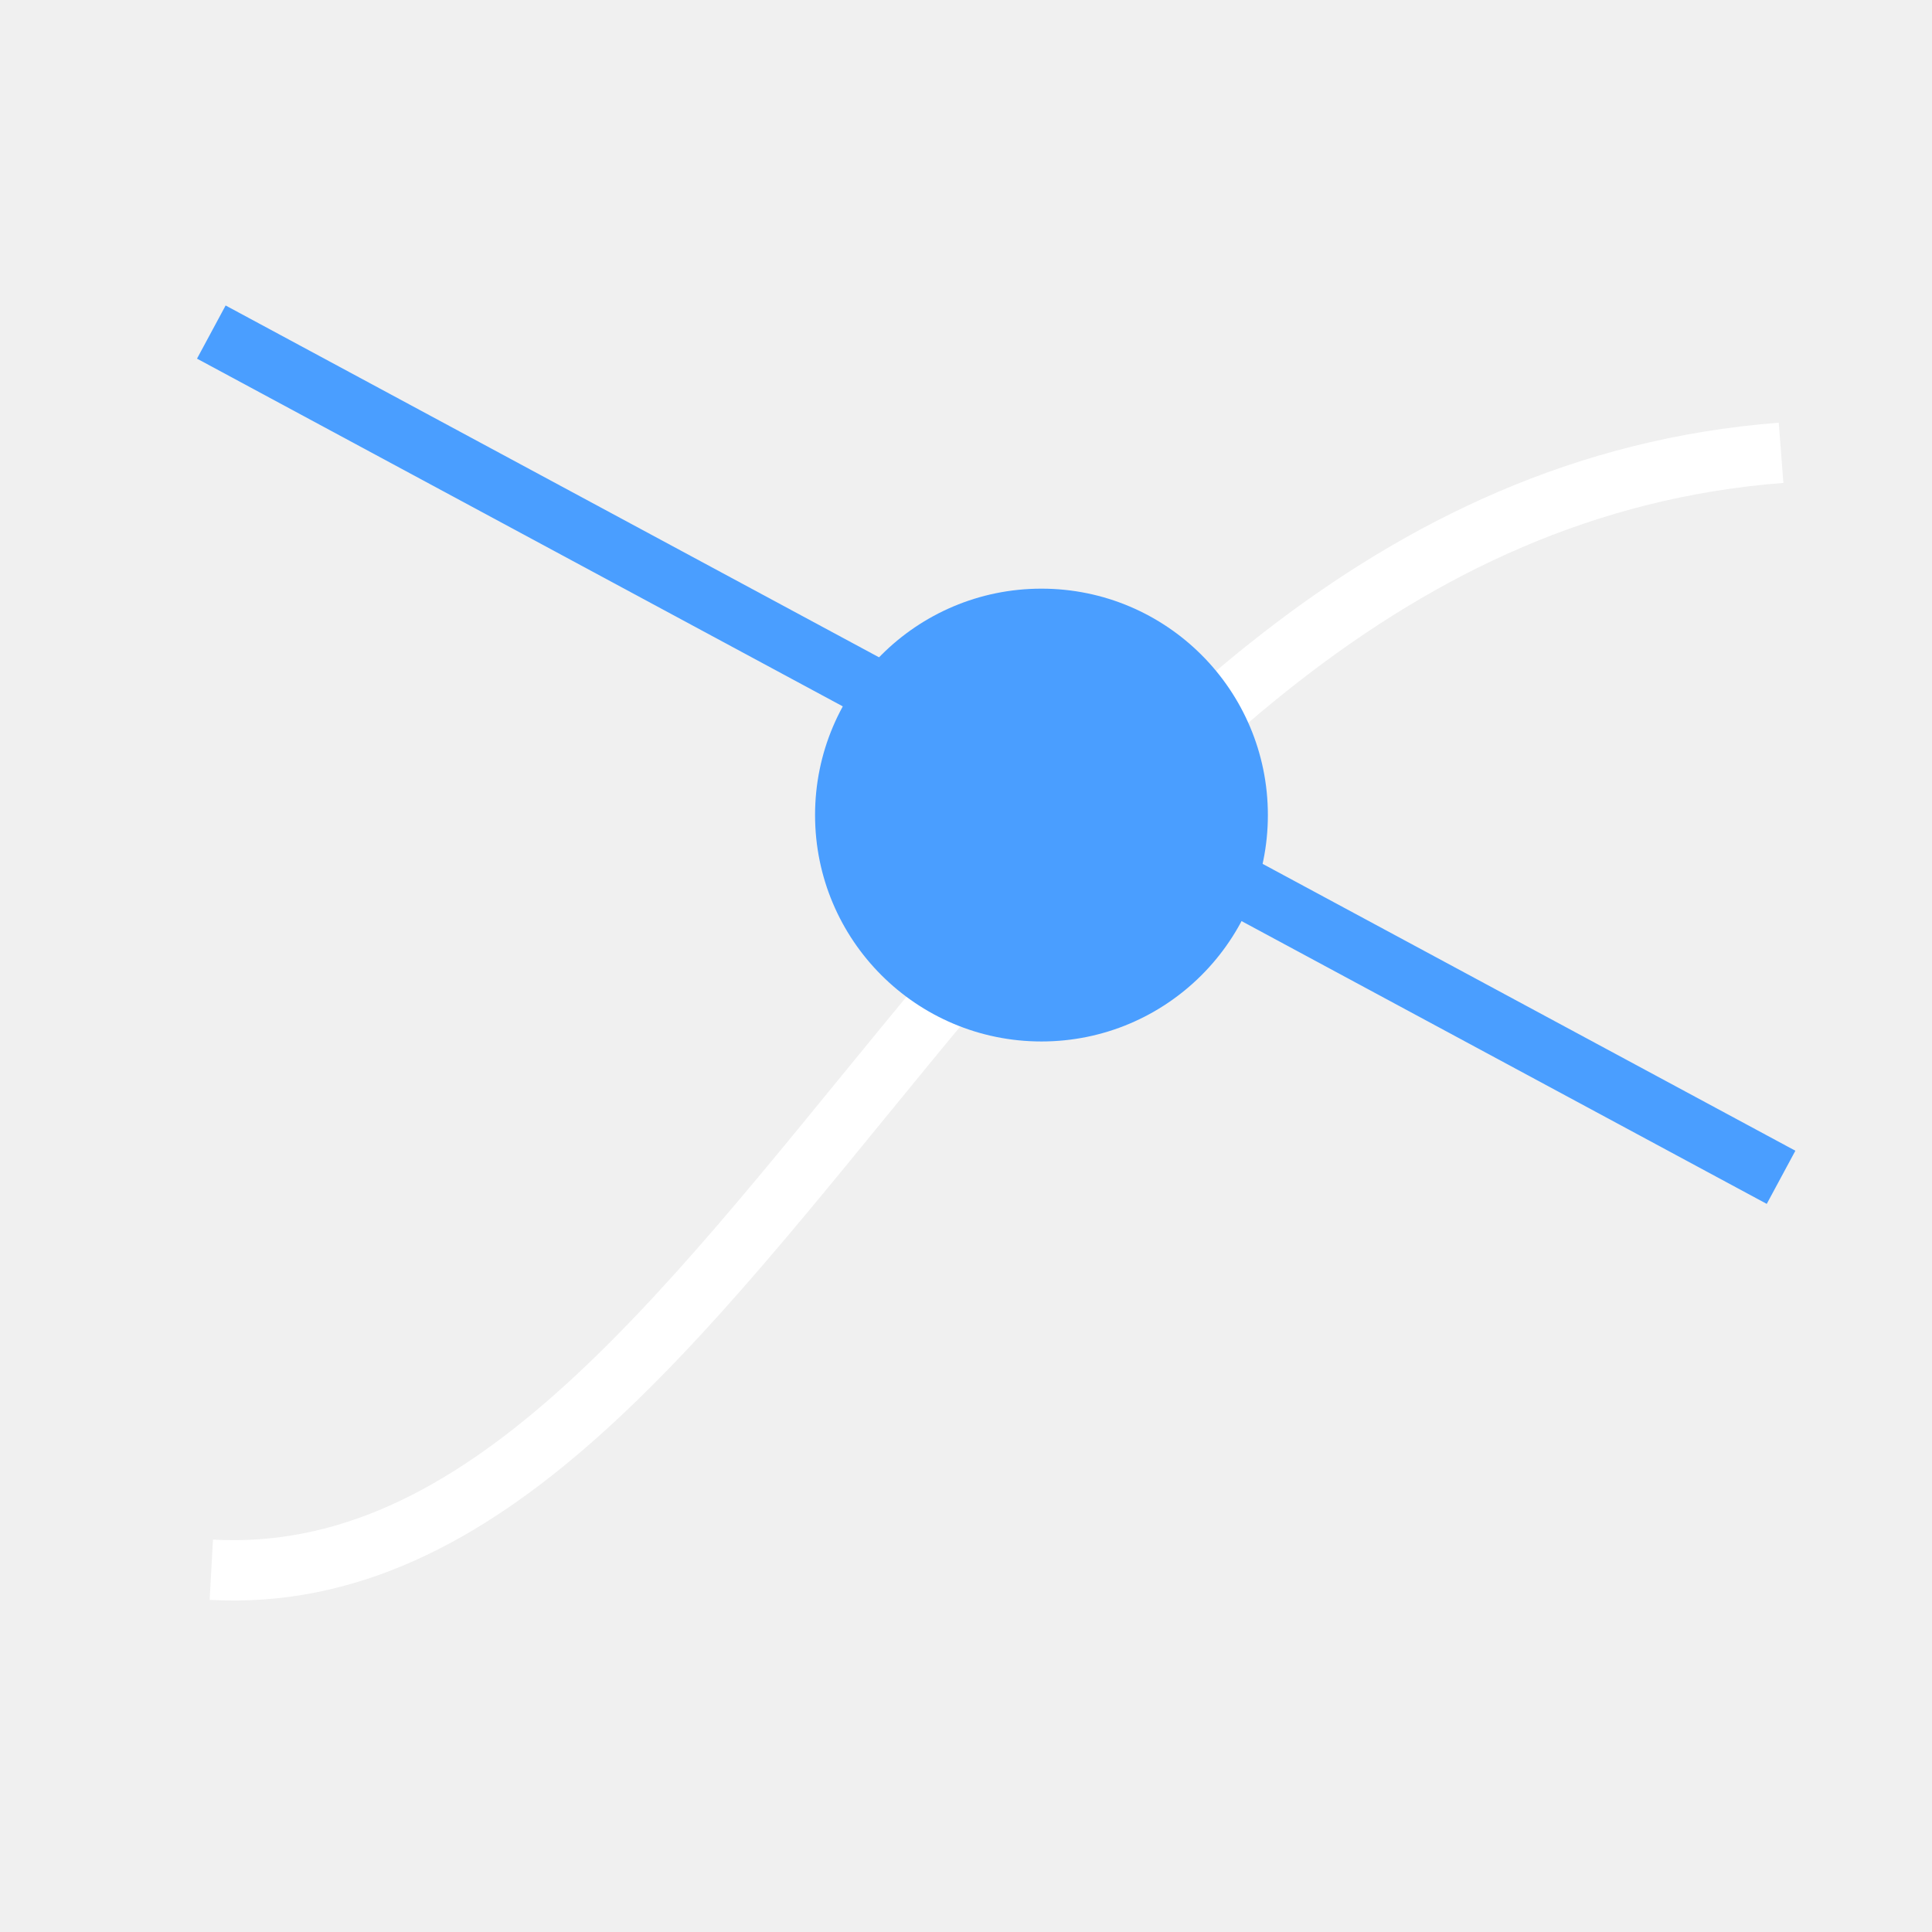
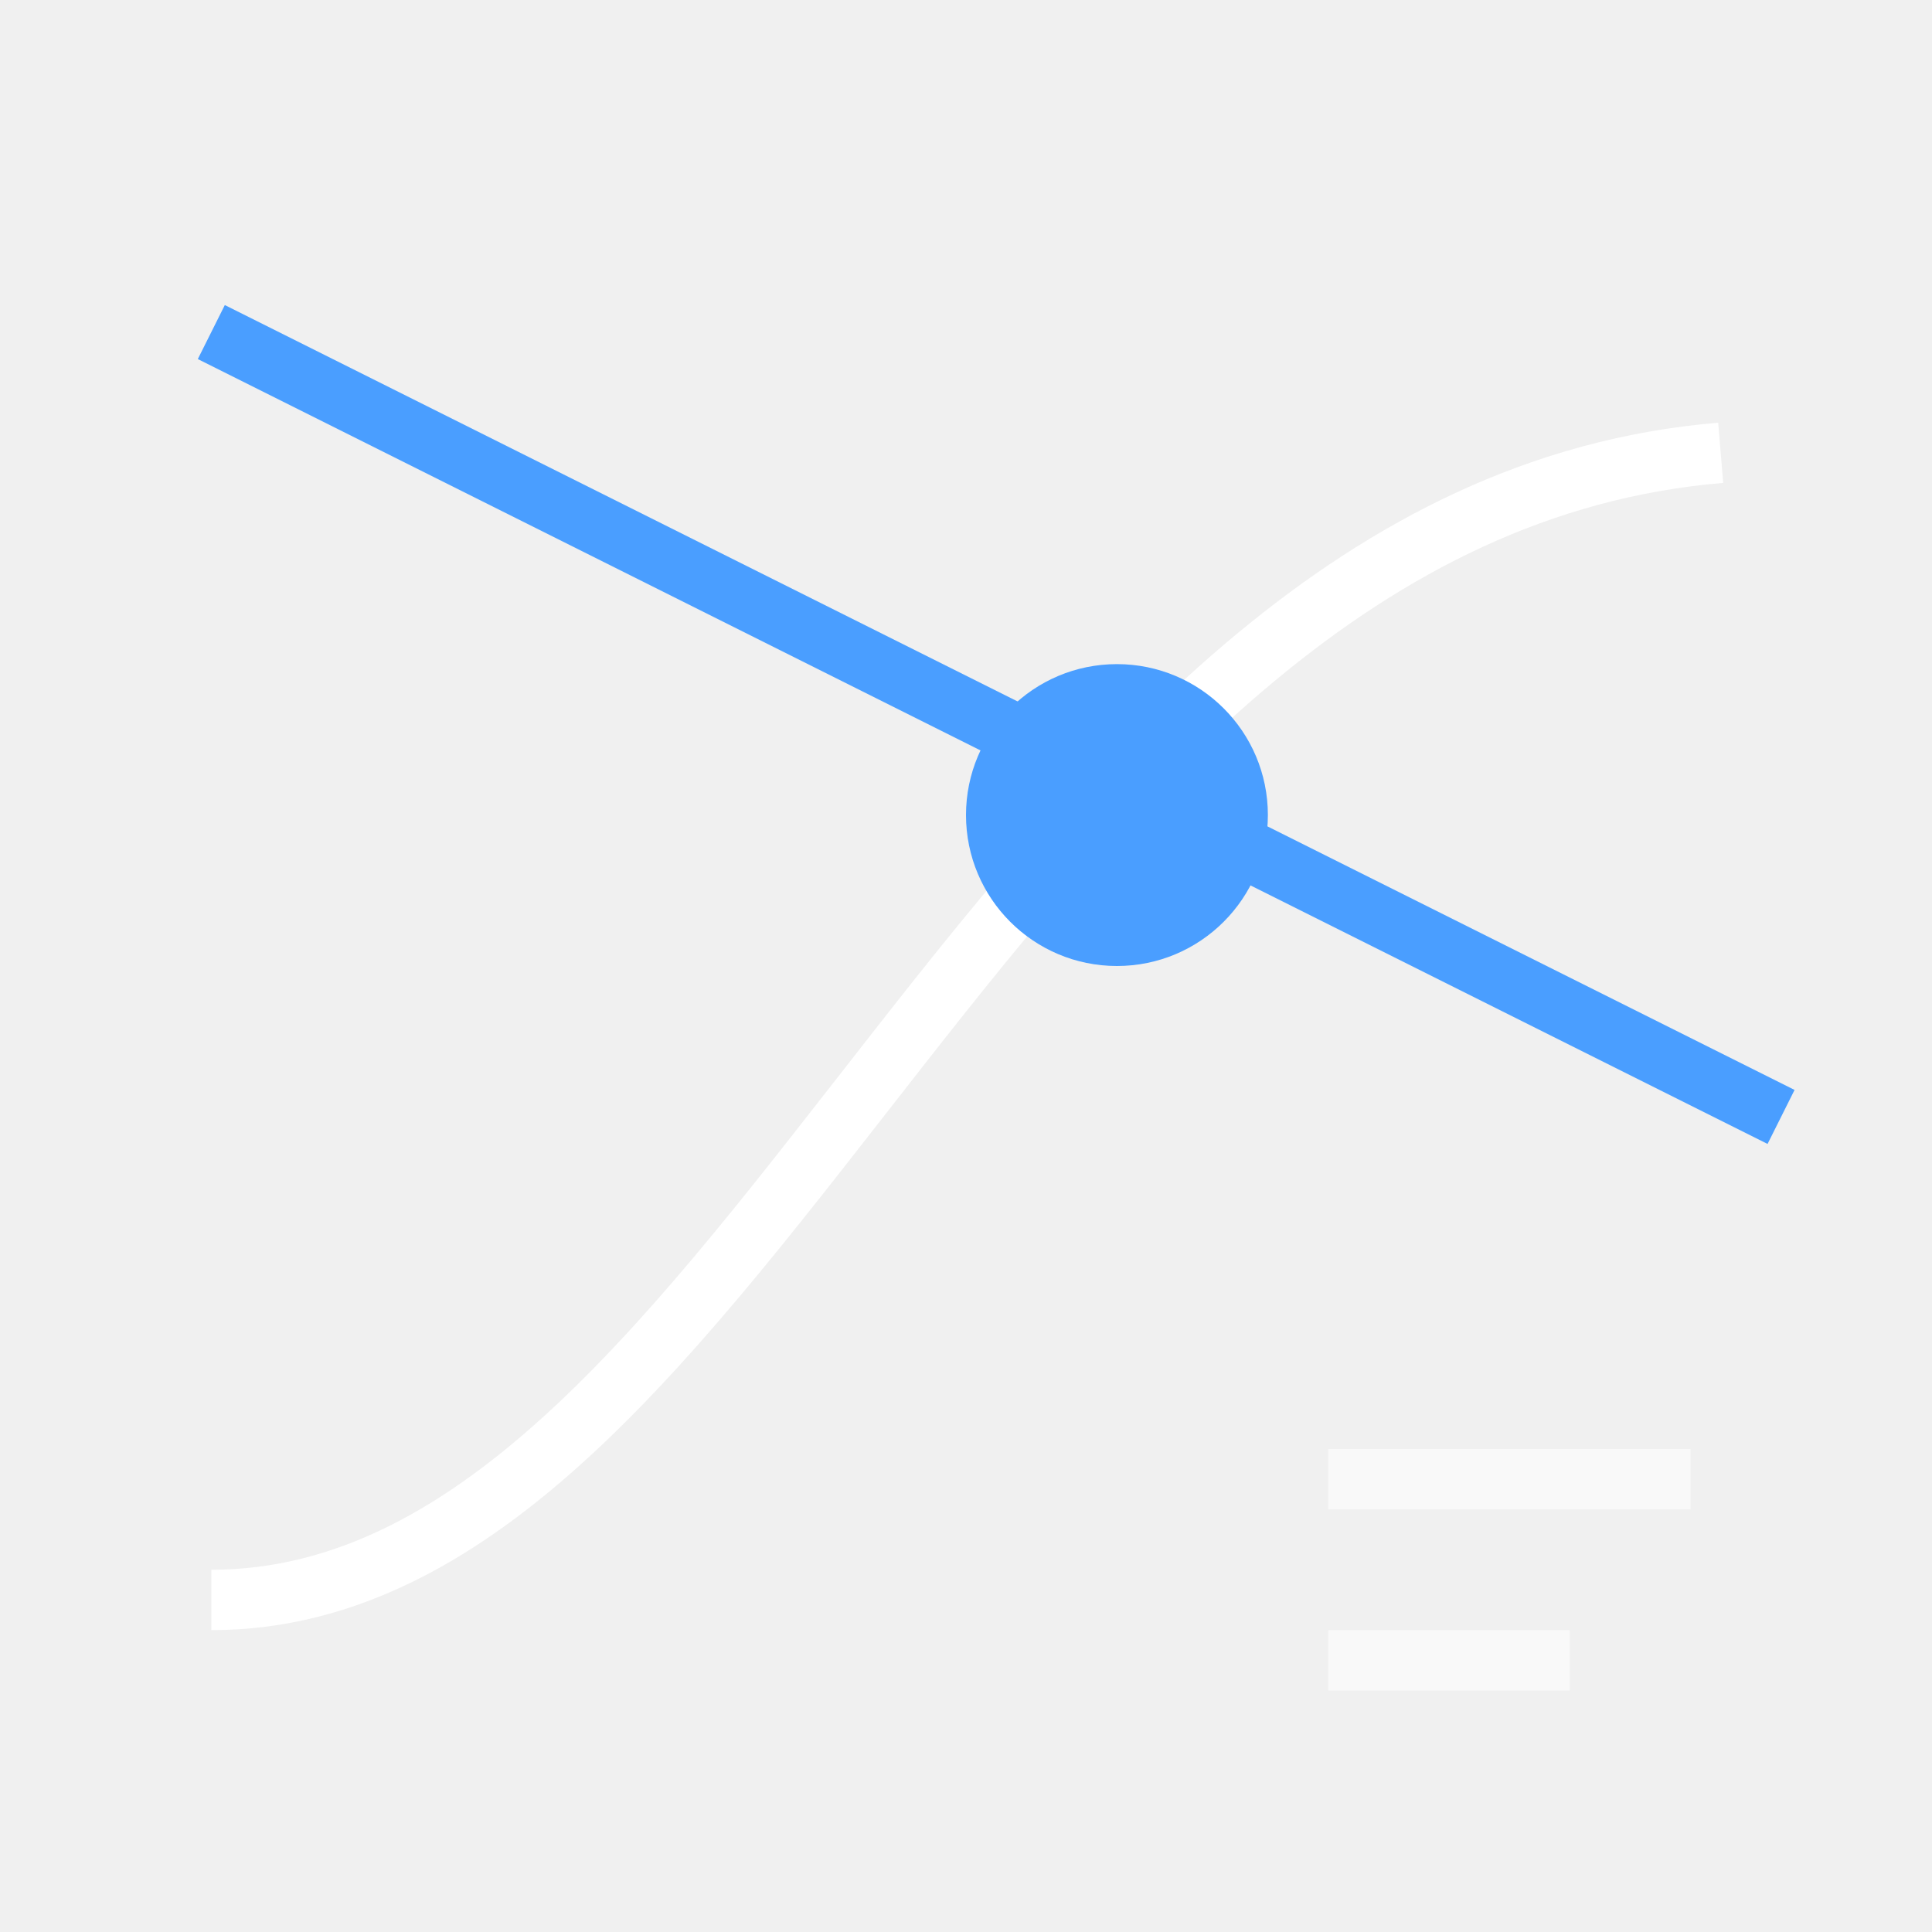
<svg xmlns="http://www.w3.org/2000/svg" width="32" height="32" viewBox="0 0 32 32" stroke-width="1" stroke-linecap="butt" stroke-linejoin="miter">
-   <path d="M3.5 26C12.5 26.5 16.5 8.5 29.5 7.5" fill="none" stroke="#ffffff" />
-   <path d="M3.5 5.5L29.5 19.5" fill="none" stroke="#4a9eff" />
-   <path d="M21 13.5A3.75 3.75 0 1 1 13.5 13.5A3.75 3.75 0 1 1 21 13.5Z" fill="#4a9eff" stroke="none" />
+   <path d="M3.5 26.5C12.5 26.5 16.5 8.5 28.5 7.5" fill="none" stroke="#ffffff" />
+   <path d="M3.5 5.5L29.5 18.5" fill="none" stroke="#4a9eff" />
+   <path d="M16 13.5A2.5 2.5 0 1 1 21 13.5A2.5 2.5 0 1 1 16 13.5Z" fill="#4a9eff" />
+   <path d="M22 24.5L28 24.5M22 27.5L26 27.5" fill="none" stroke="#ffffff" stroke-opacity="0.6" />
</svg>
